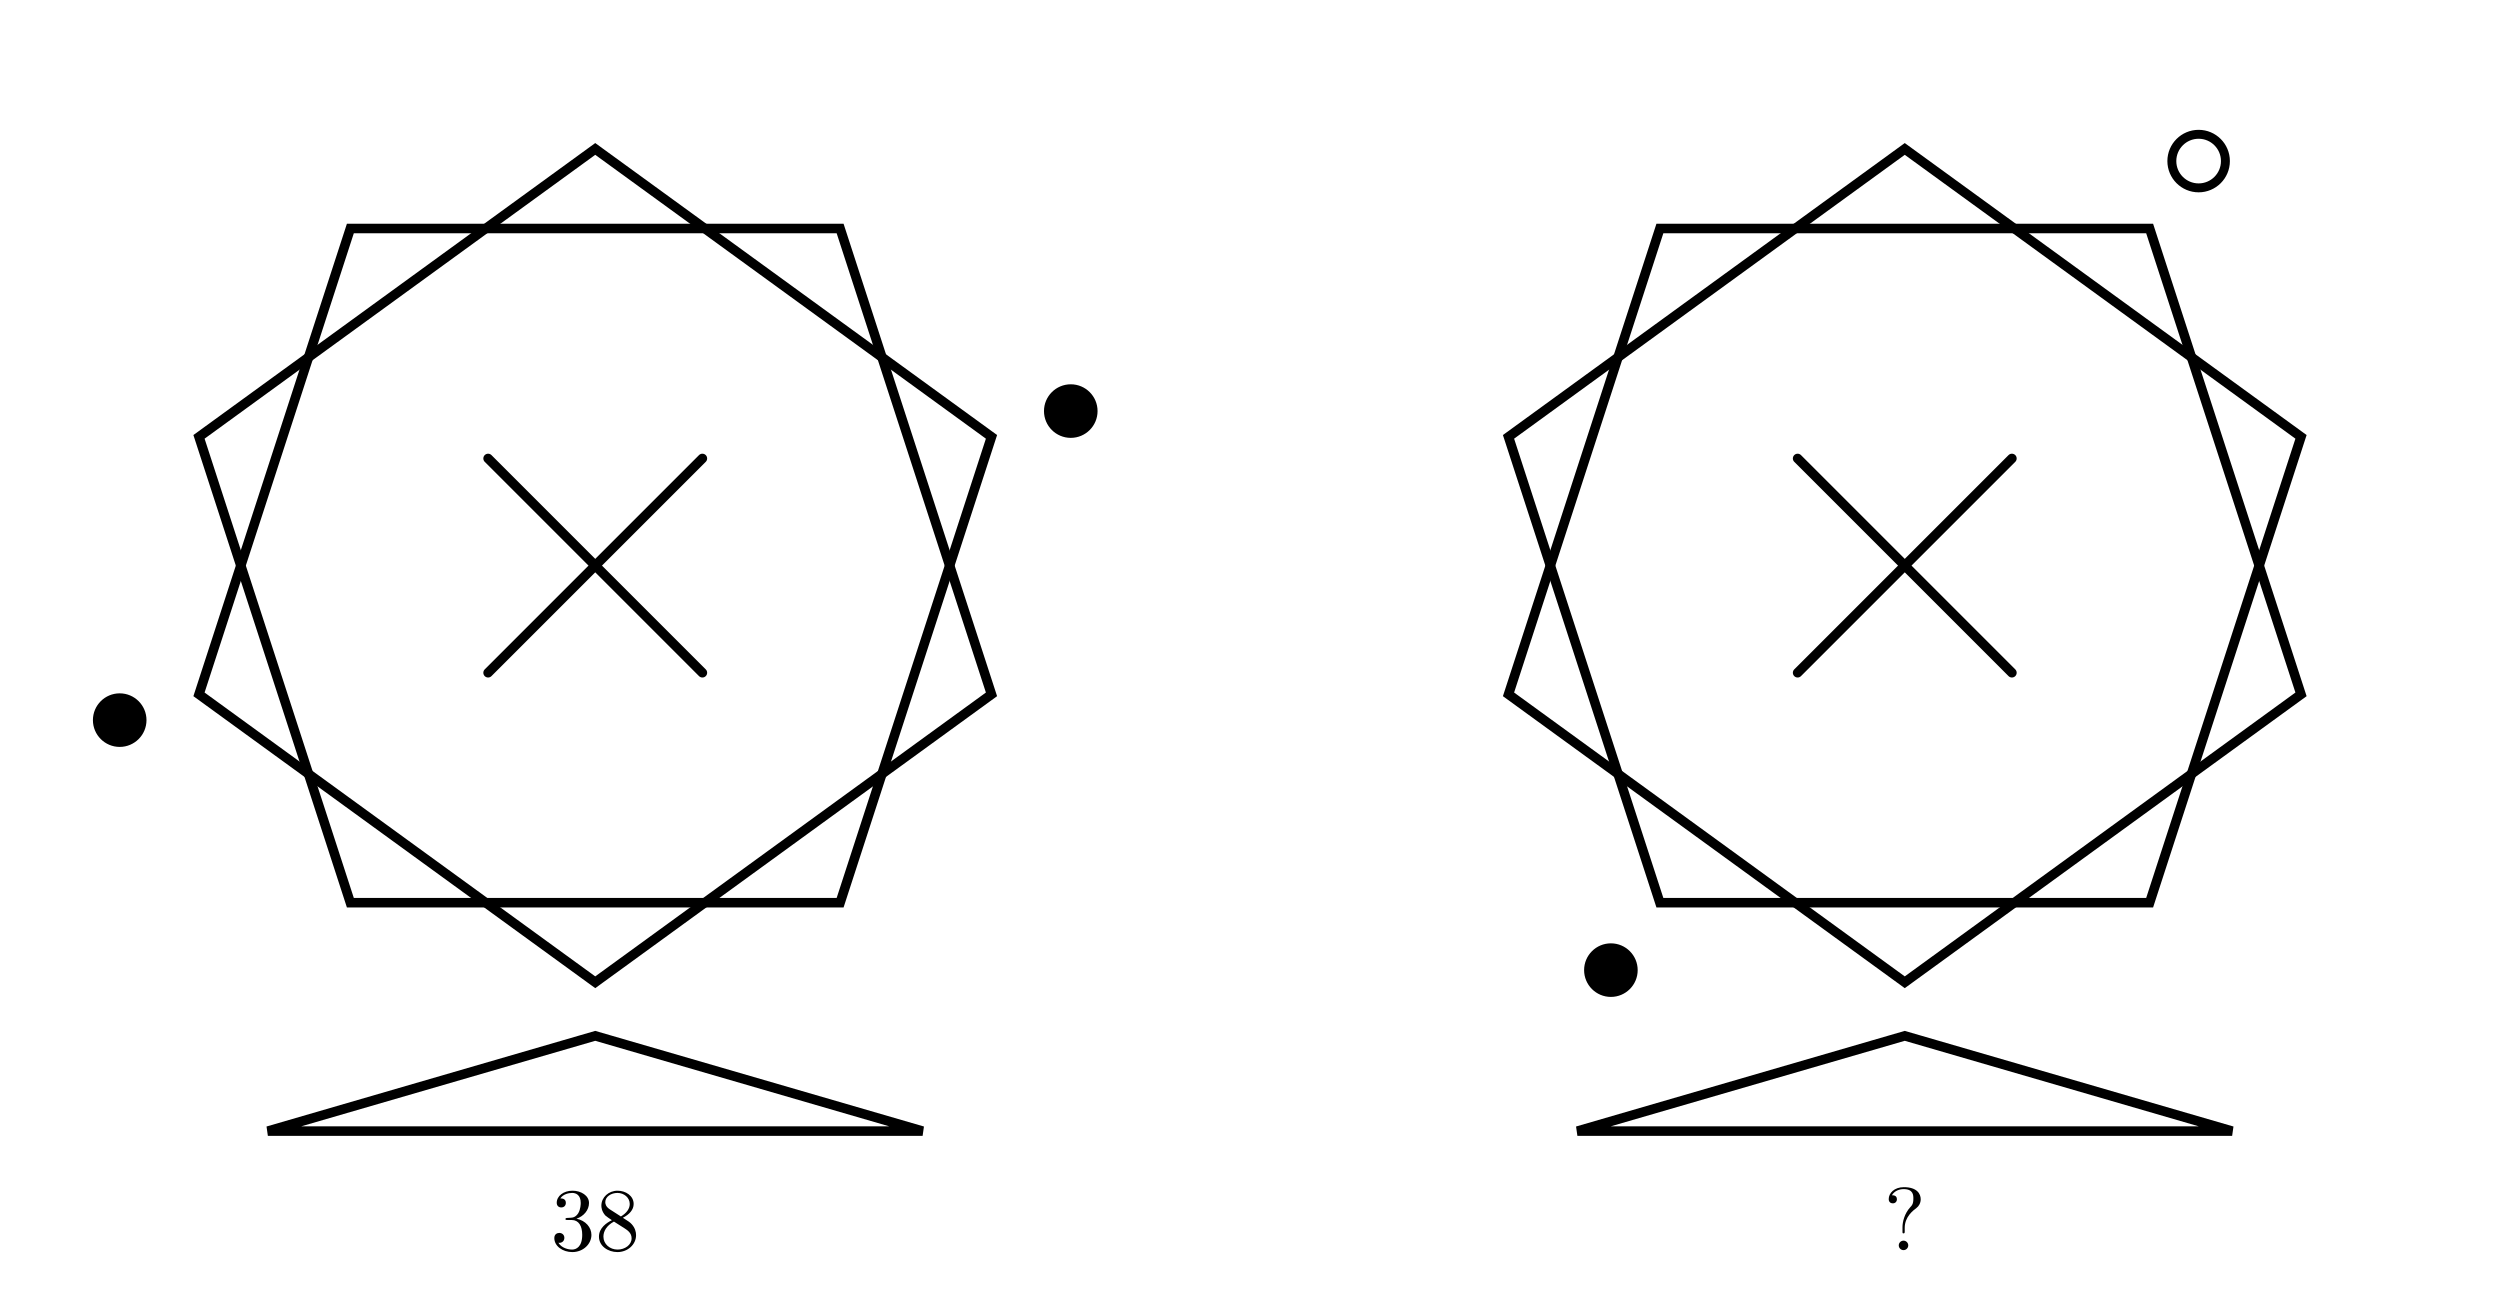
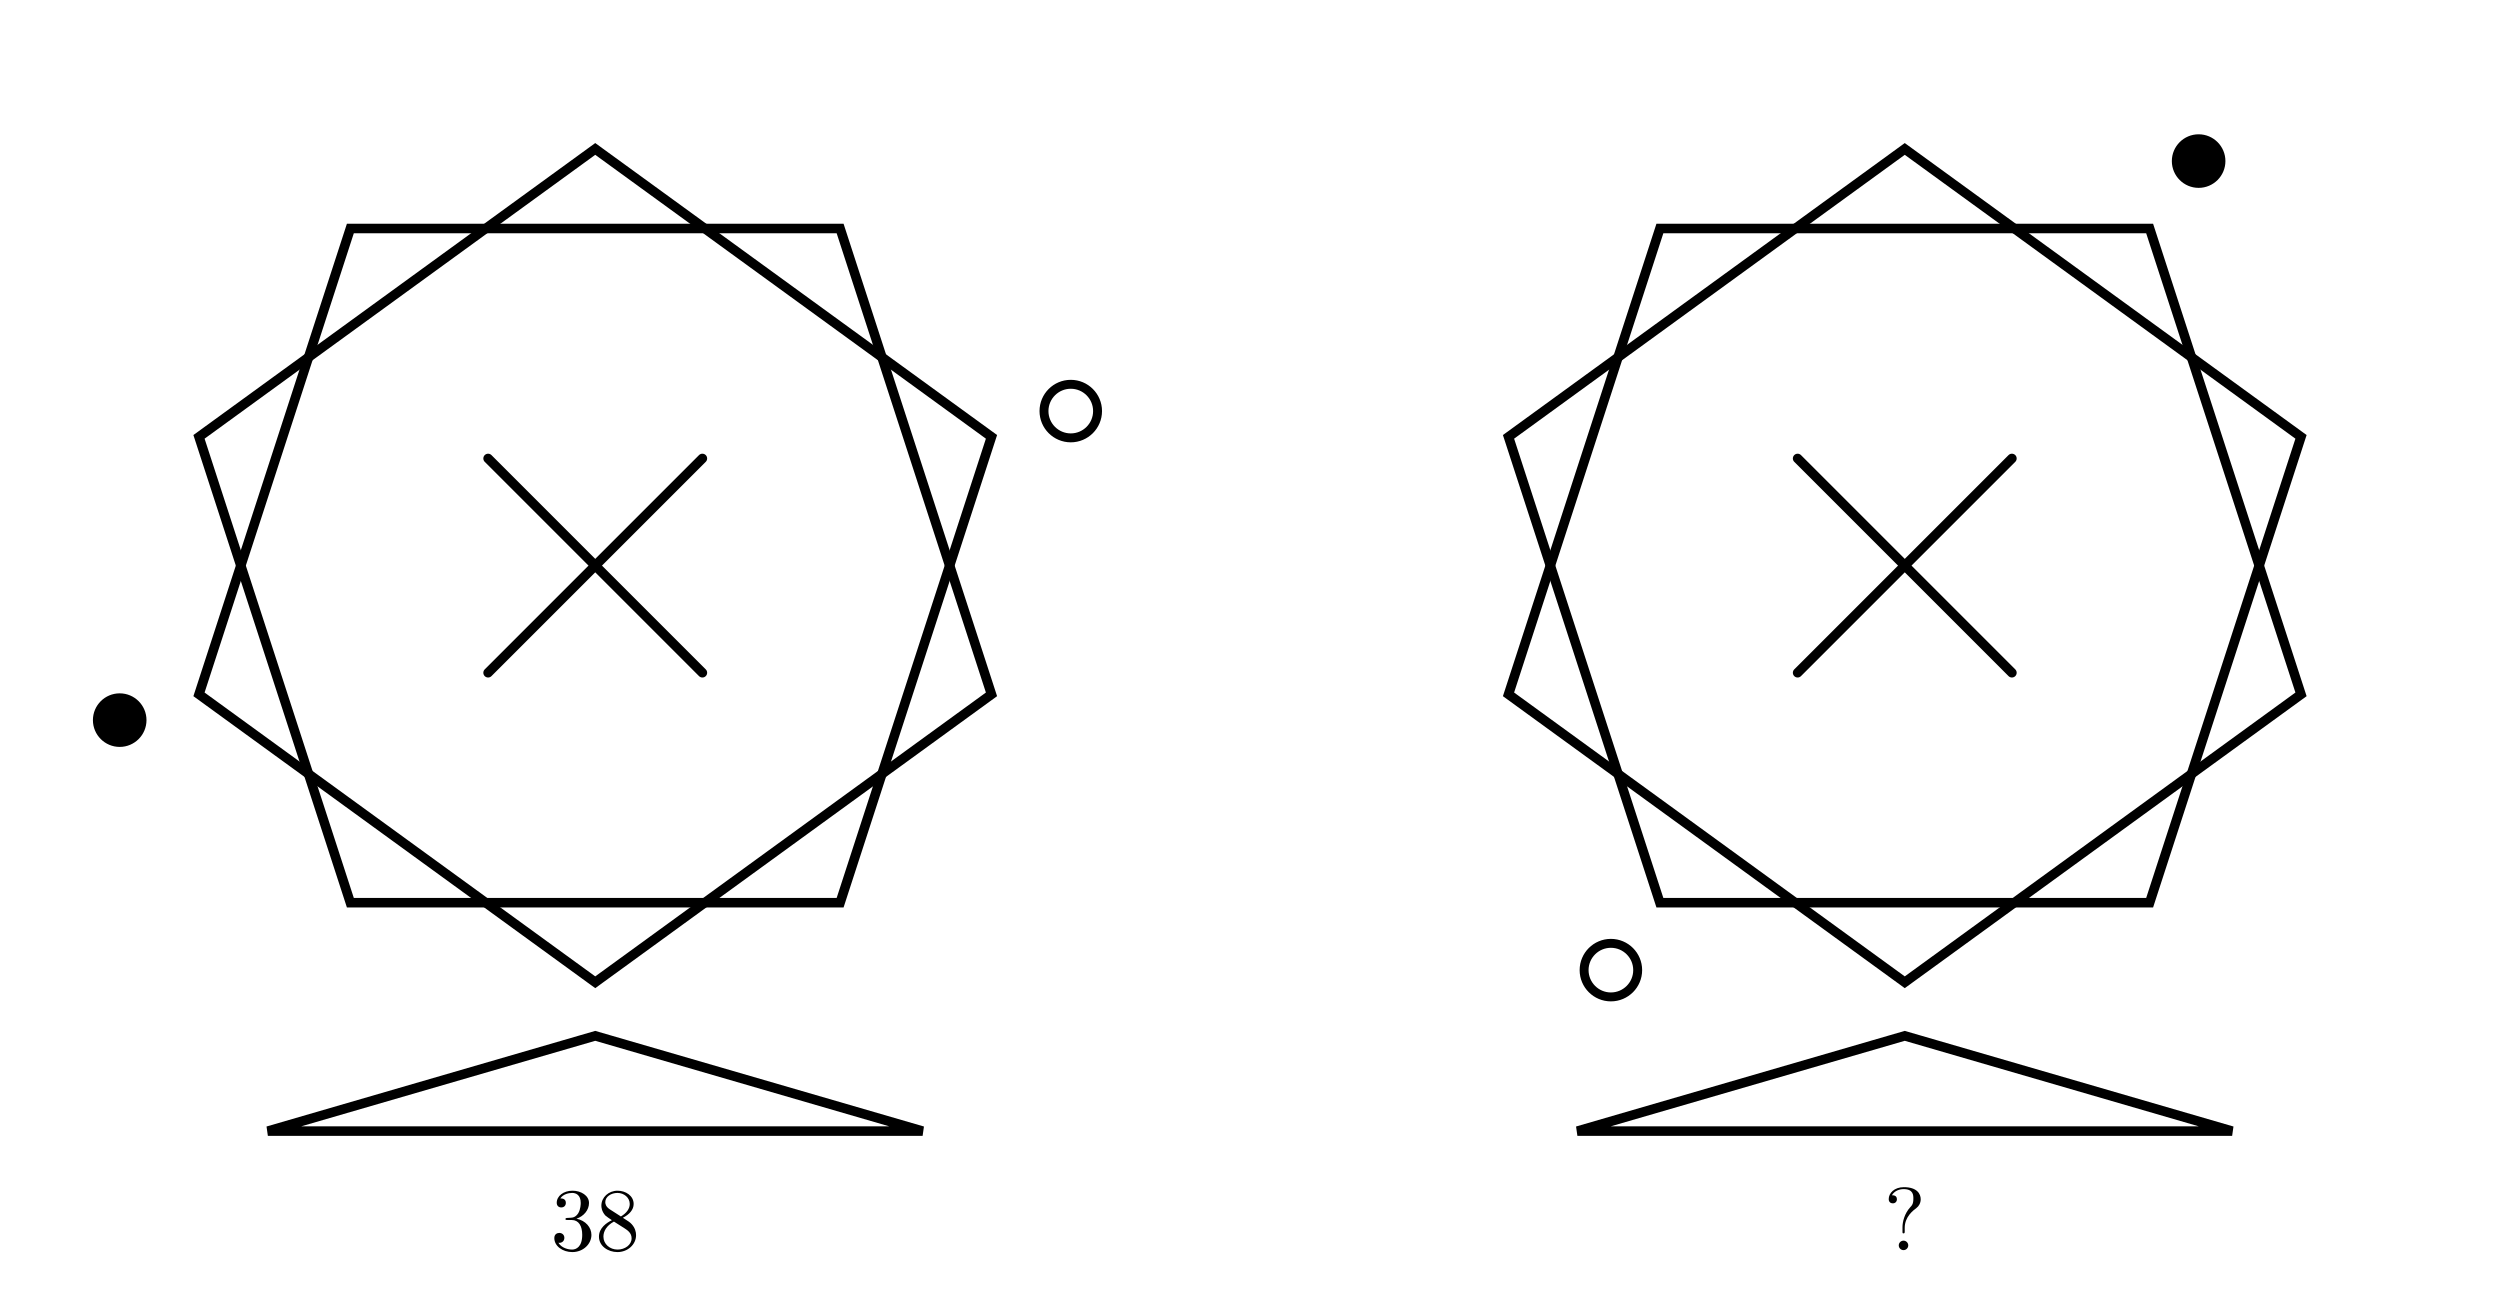
<svg xmlns="http://www.w3.org/2000/svg" fill="currentColor" viewBox="0 0 420 220" width="460" height="241" font-family="'Latin Modern Roman', Georgia, 'Times New Roman', serif">
  <g transform="translate(0, 0)">
    <polygon points="100,25 166.57,73.37 141.14,151.63 58.86,151.63 33.43,73.37" stroke="currentColor" stroke-width="1.6" fill="none" stroke-linejoin="miter" />
    <polygon points="141.14,38.37 166.57,116.63 100,165 33.43,116.63 58.86,38.37" stroke="currentColor" stroke-width="1.6" fill="none" stroke-linejoin="miter" />
    <g stroke="currentColor" stroke-width="1.6" stroke-linecap="round">
      <line x1="82" y1="77" x2="118" y2="113" />
      <line x1="118" y1="77" x2="82" y2="113" />
    </g>
-     <circle cx="179.89" cy="69.04" r="4.5" fill="currentColor" />
+     <circle cx="179.89" cy="69.04" r="4.5" stroke="currentColor" stroke-width="1.5" fill="none" />
    <circle cx="20.11" cy="120.96" r="4.5" fill="currentColor" />
    <polygon points="100,174 155,190 45,190" stroke="currentColor" stroke-width="1.6" fill="none" stroke-linejoin="miter" />
    <text x="100" y="210" font-size="15" text-anchor="middle" fill="currentColor">38</text>
  </g>
  <g transform="translate(220, 0)">
    <polygon points="100,25 166.57,73.37 141.14,151.63 58.86,151.63 33.43,73.37" stroke="currentColor" stroke-width="1.6" fill="none" stroke-linejoin="miter" />
    <polygon points="141.14,38.37 166.57,116.63 100,165 33.43,116.63 58.86,38.37" stroke="currentColor" stroke-width="1.6" fill="none" stroke-linejoin="miter" />
    <g stroke="currentColor" stroke-width="1.6" stroke-linecap="round">
      <line x1="82" y1="77" x2="118" y2="113" />
      <line x1="118" y1="77" x2="82" y2="113" />
    </g>
-     <circle cx="50.63" cy="162.96" r="4.5" fill="currentColor" />
-     <circle cx="149.37" cy="27.04" r="4.5" stroke="currentColor" stroke-width="1.5" fill="none" />
+     <circle cx="50.63" cy="162.96" r="4.5" stroke="currentColor" stroke-width="1.5" fill="none" />
+     <circle cx="149.37" cy="27.04" r="4.5" fill="currentColor" />
    <polygon points="100,174 155,190 45,190" stroke="currentColor" stroke-width="1.6" fill="none" stroke-linejoin="miter" />
    <text x="100" y="210" font-size="15" text-anchor="middle" fill="currentColor">?</text>
  </g>
</svg>
